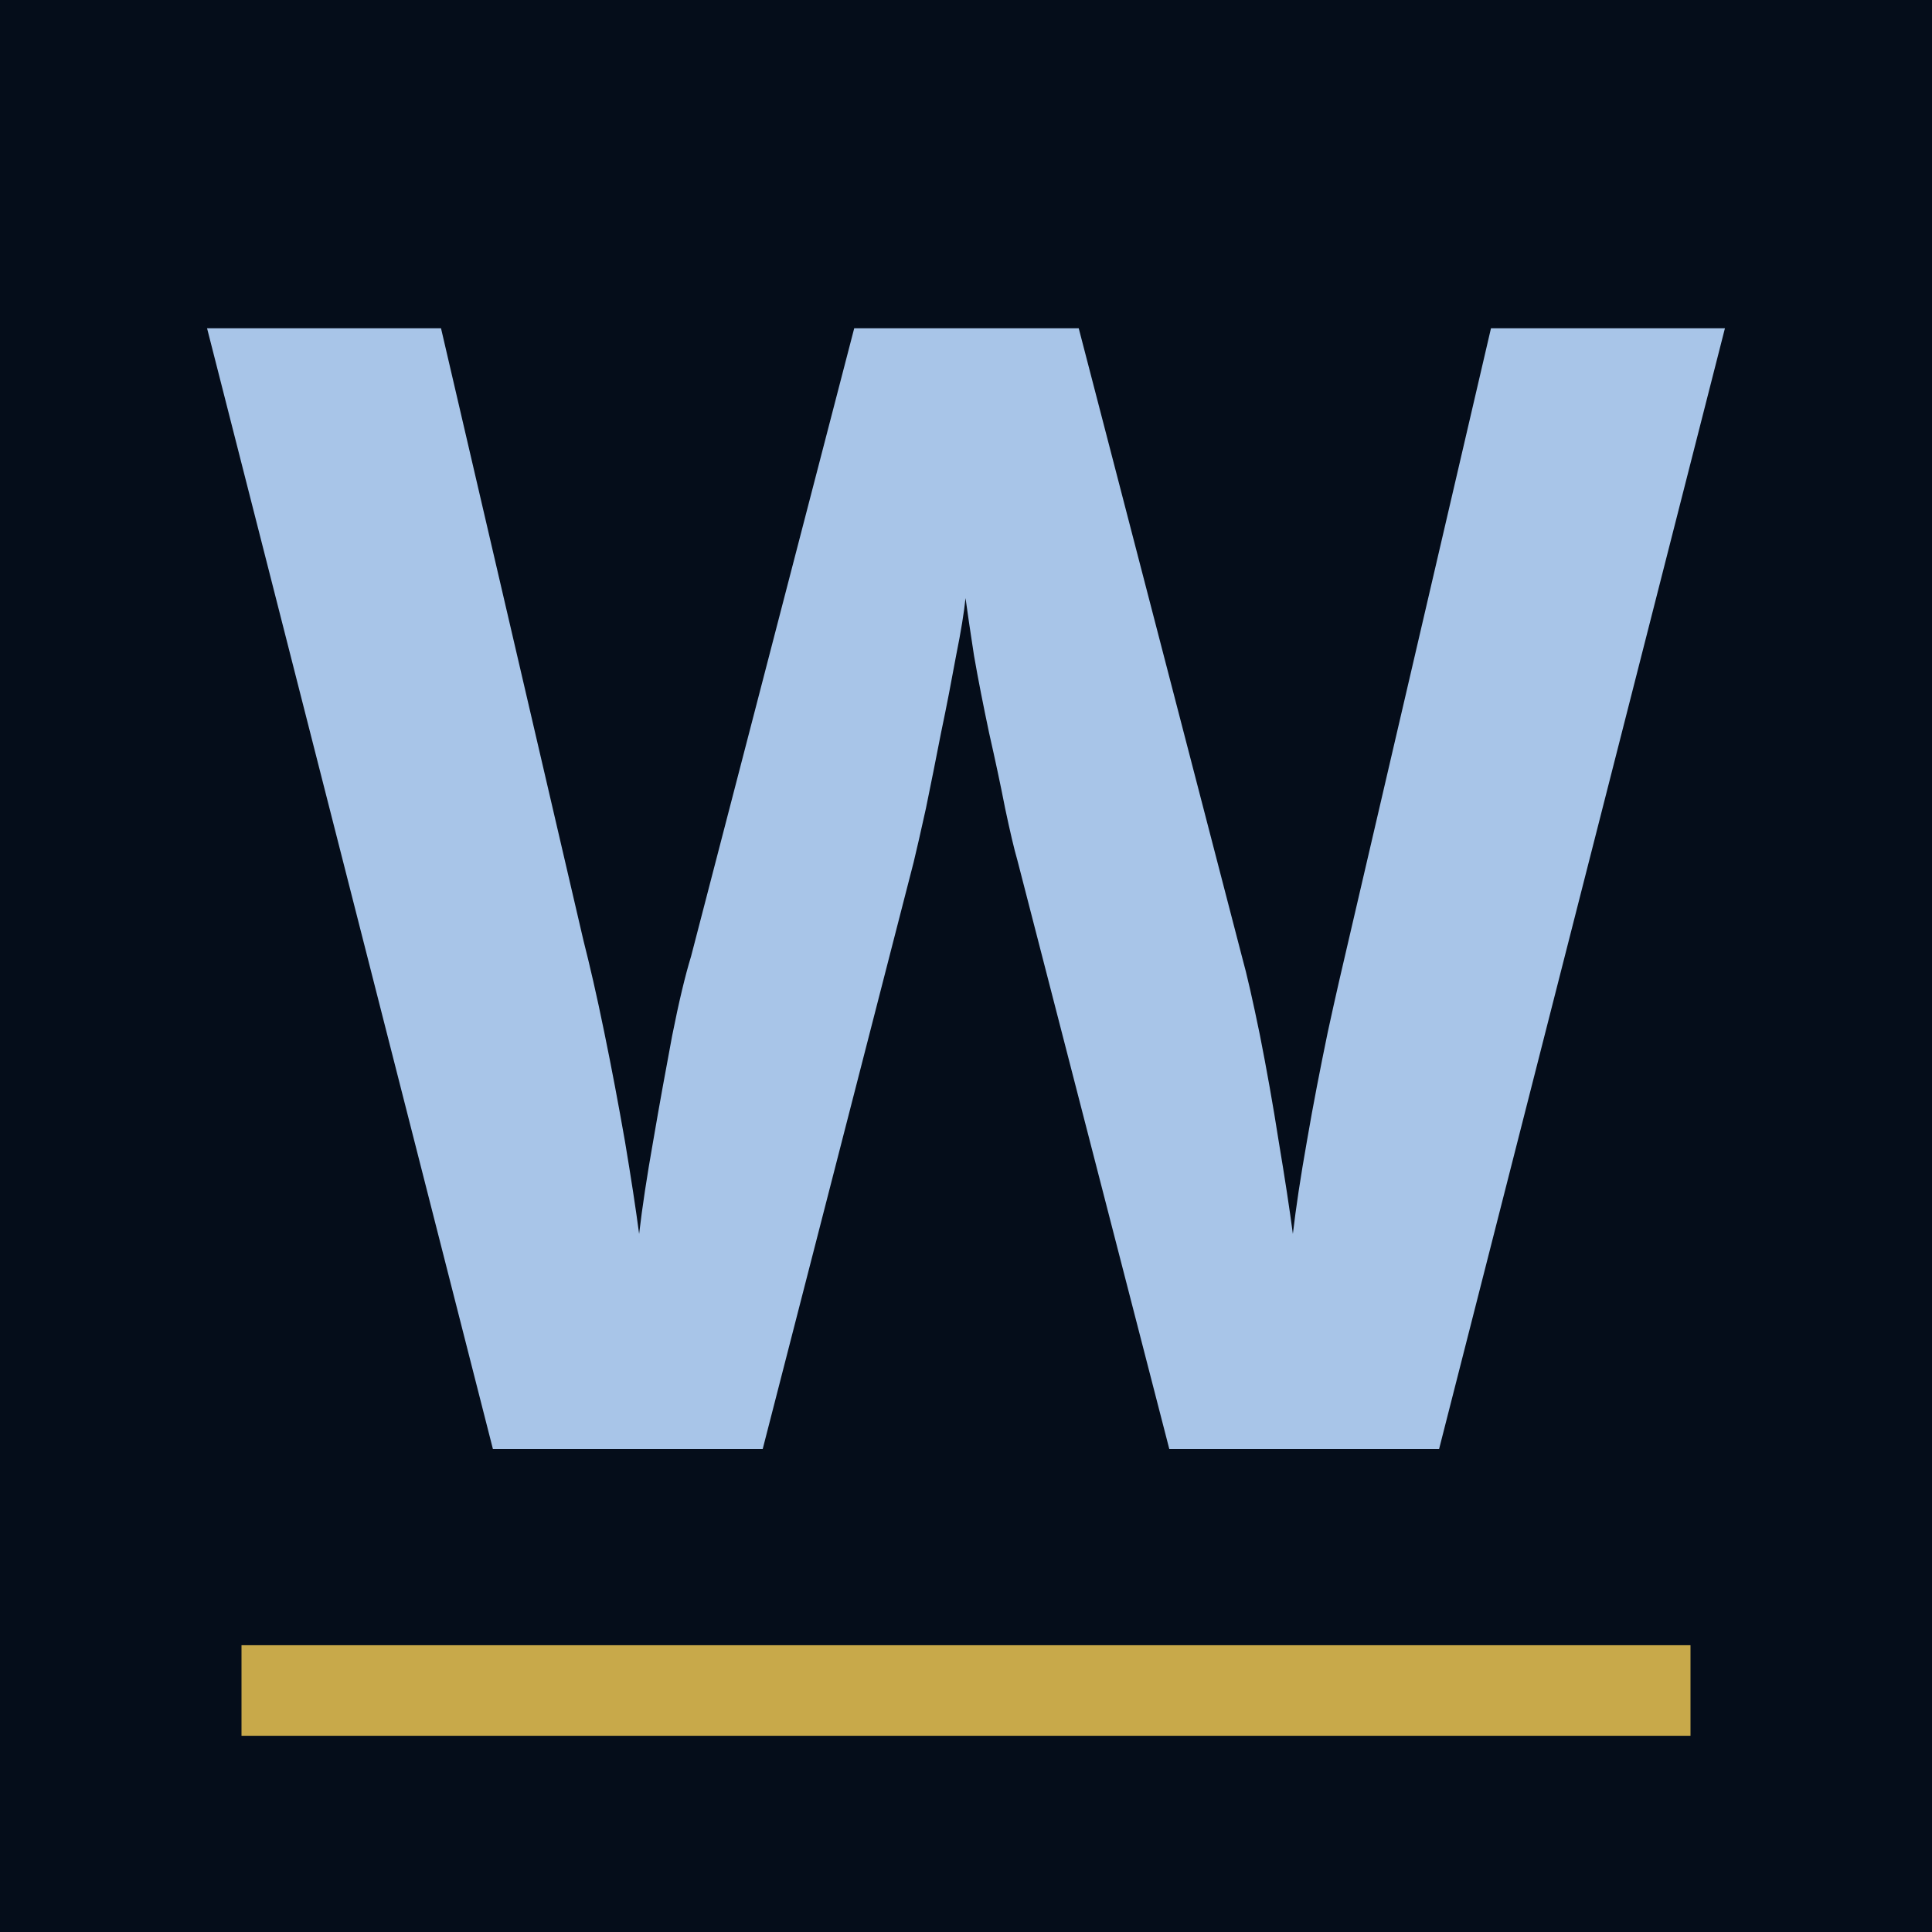
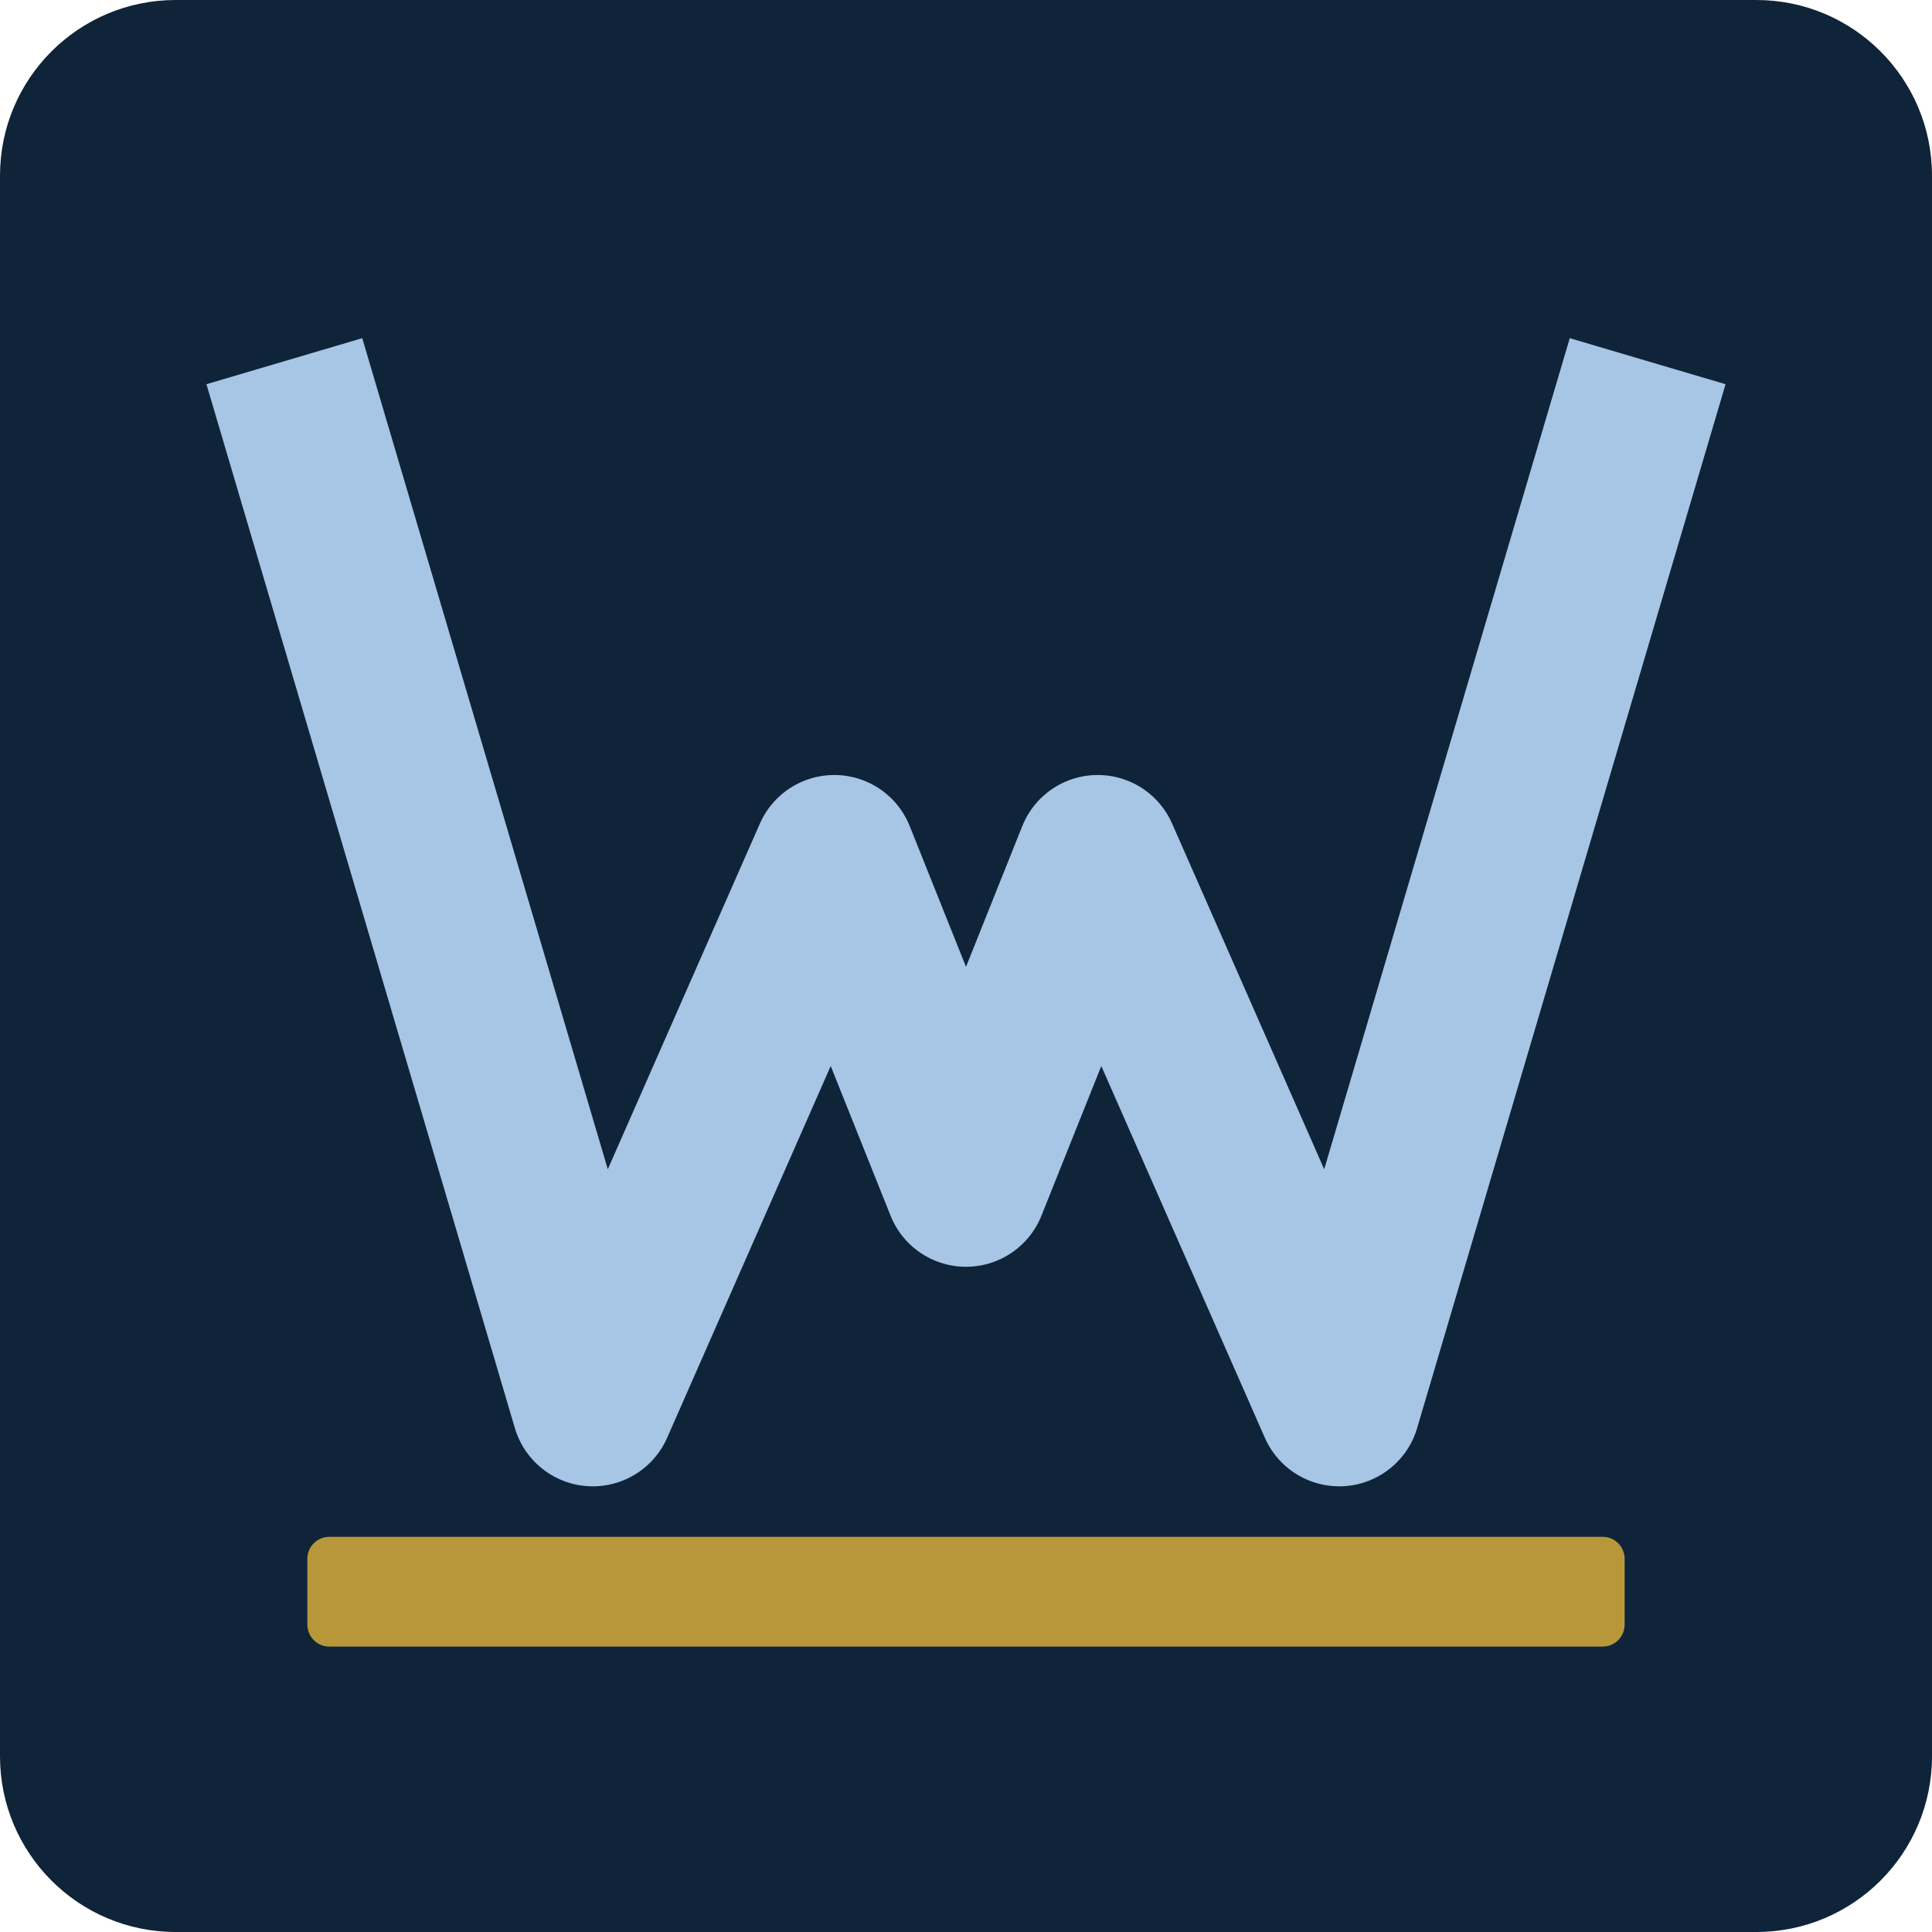
- <svg xmlns="http://www.w3.org/2000/svg" viewBox="0 0 32 32">
-   <rect width="32" height="32" fill="#050d1a" />
-   <text x="16" y="24" font-family="'Barlow Condensed', sans-serif" font-weight="900" font-size="26" fill="#a8c5e8" text-anchor="middle" letter-spacing="-1">W</text>
-   <line x1="4" y1="28" x2="28" y2="28" stroke="#c8a94a" stroke-width="1.5" />
+ <svg xmlns="http://www.w3.org/2000/svg" viewBox="0 0 44 44">
+   <rect width="44" height="44" rx="4" fill="#0f2439" />
+   <polyline points="7,10 13.5,32 19,19.5 22,27 25,19.5 30.5,32 37,10" fill="none" stroke="#a7c5e5" stroke-width="3.7" stroke-linecap="square" stroke-linejoin="round" />
+   <rect x="7" y="35" width="30" height="2.5" fill="#b8973a" rx="0.5" />
</svg>
